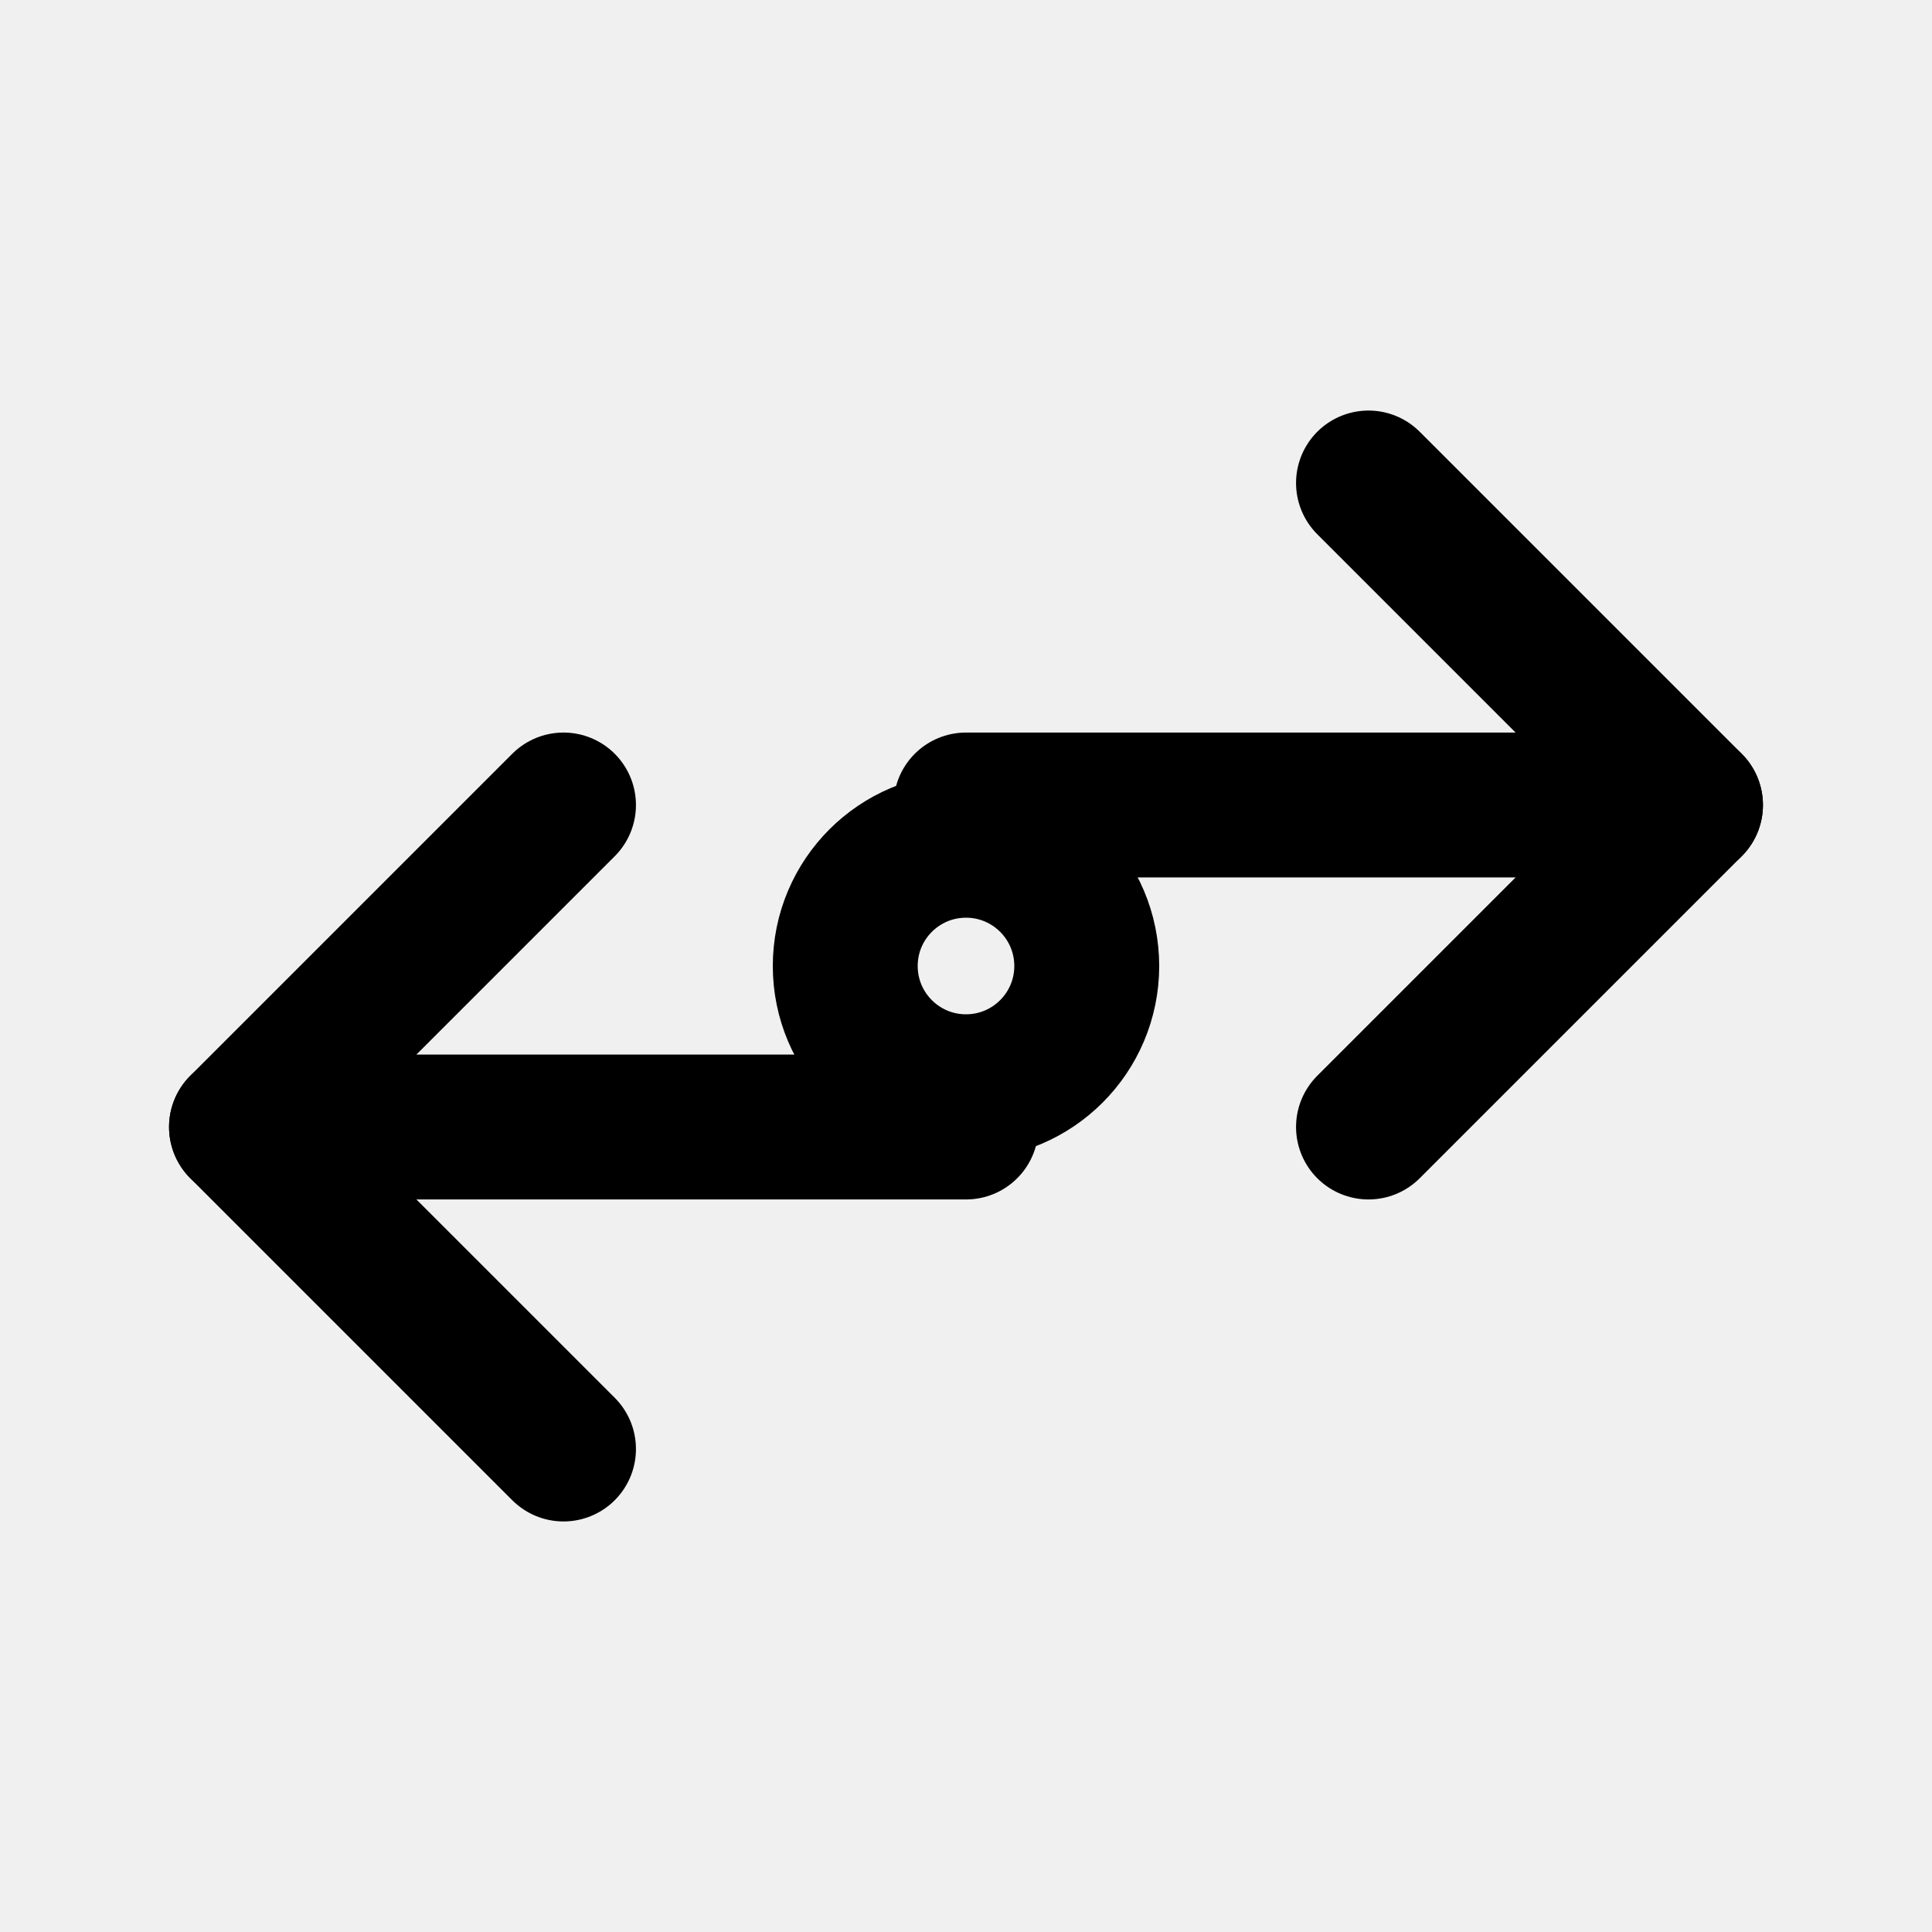
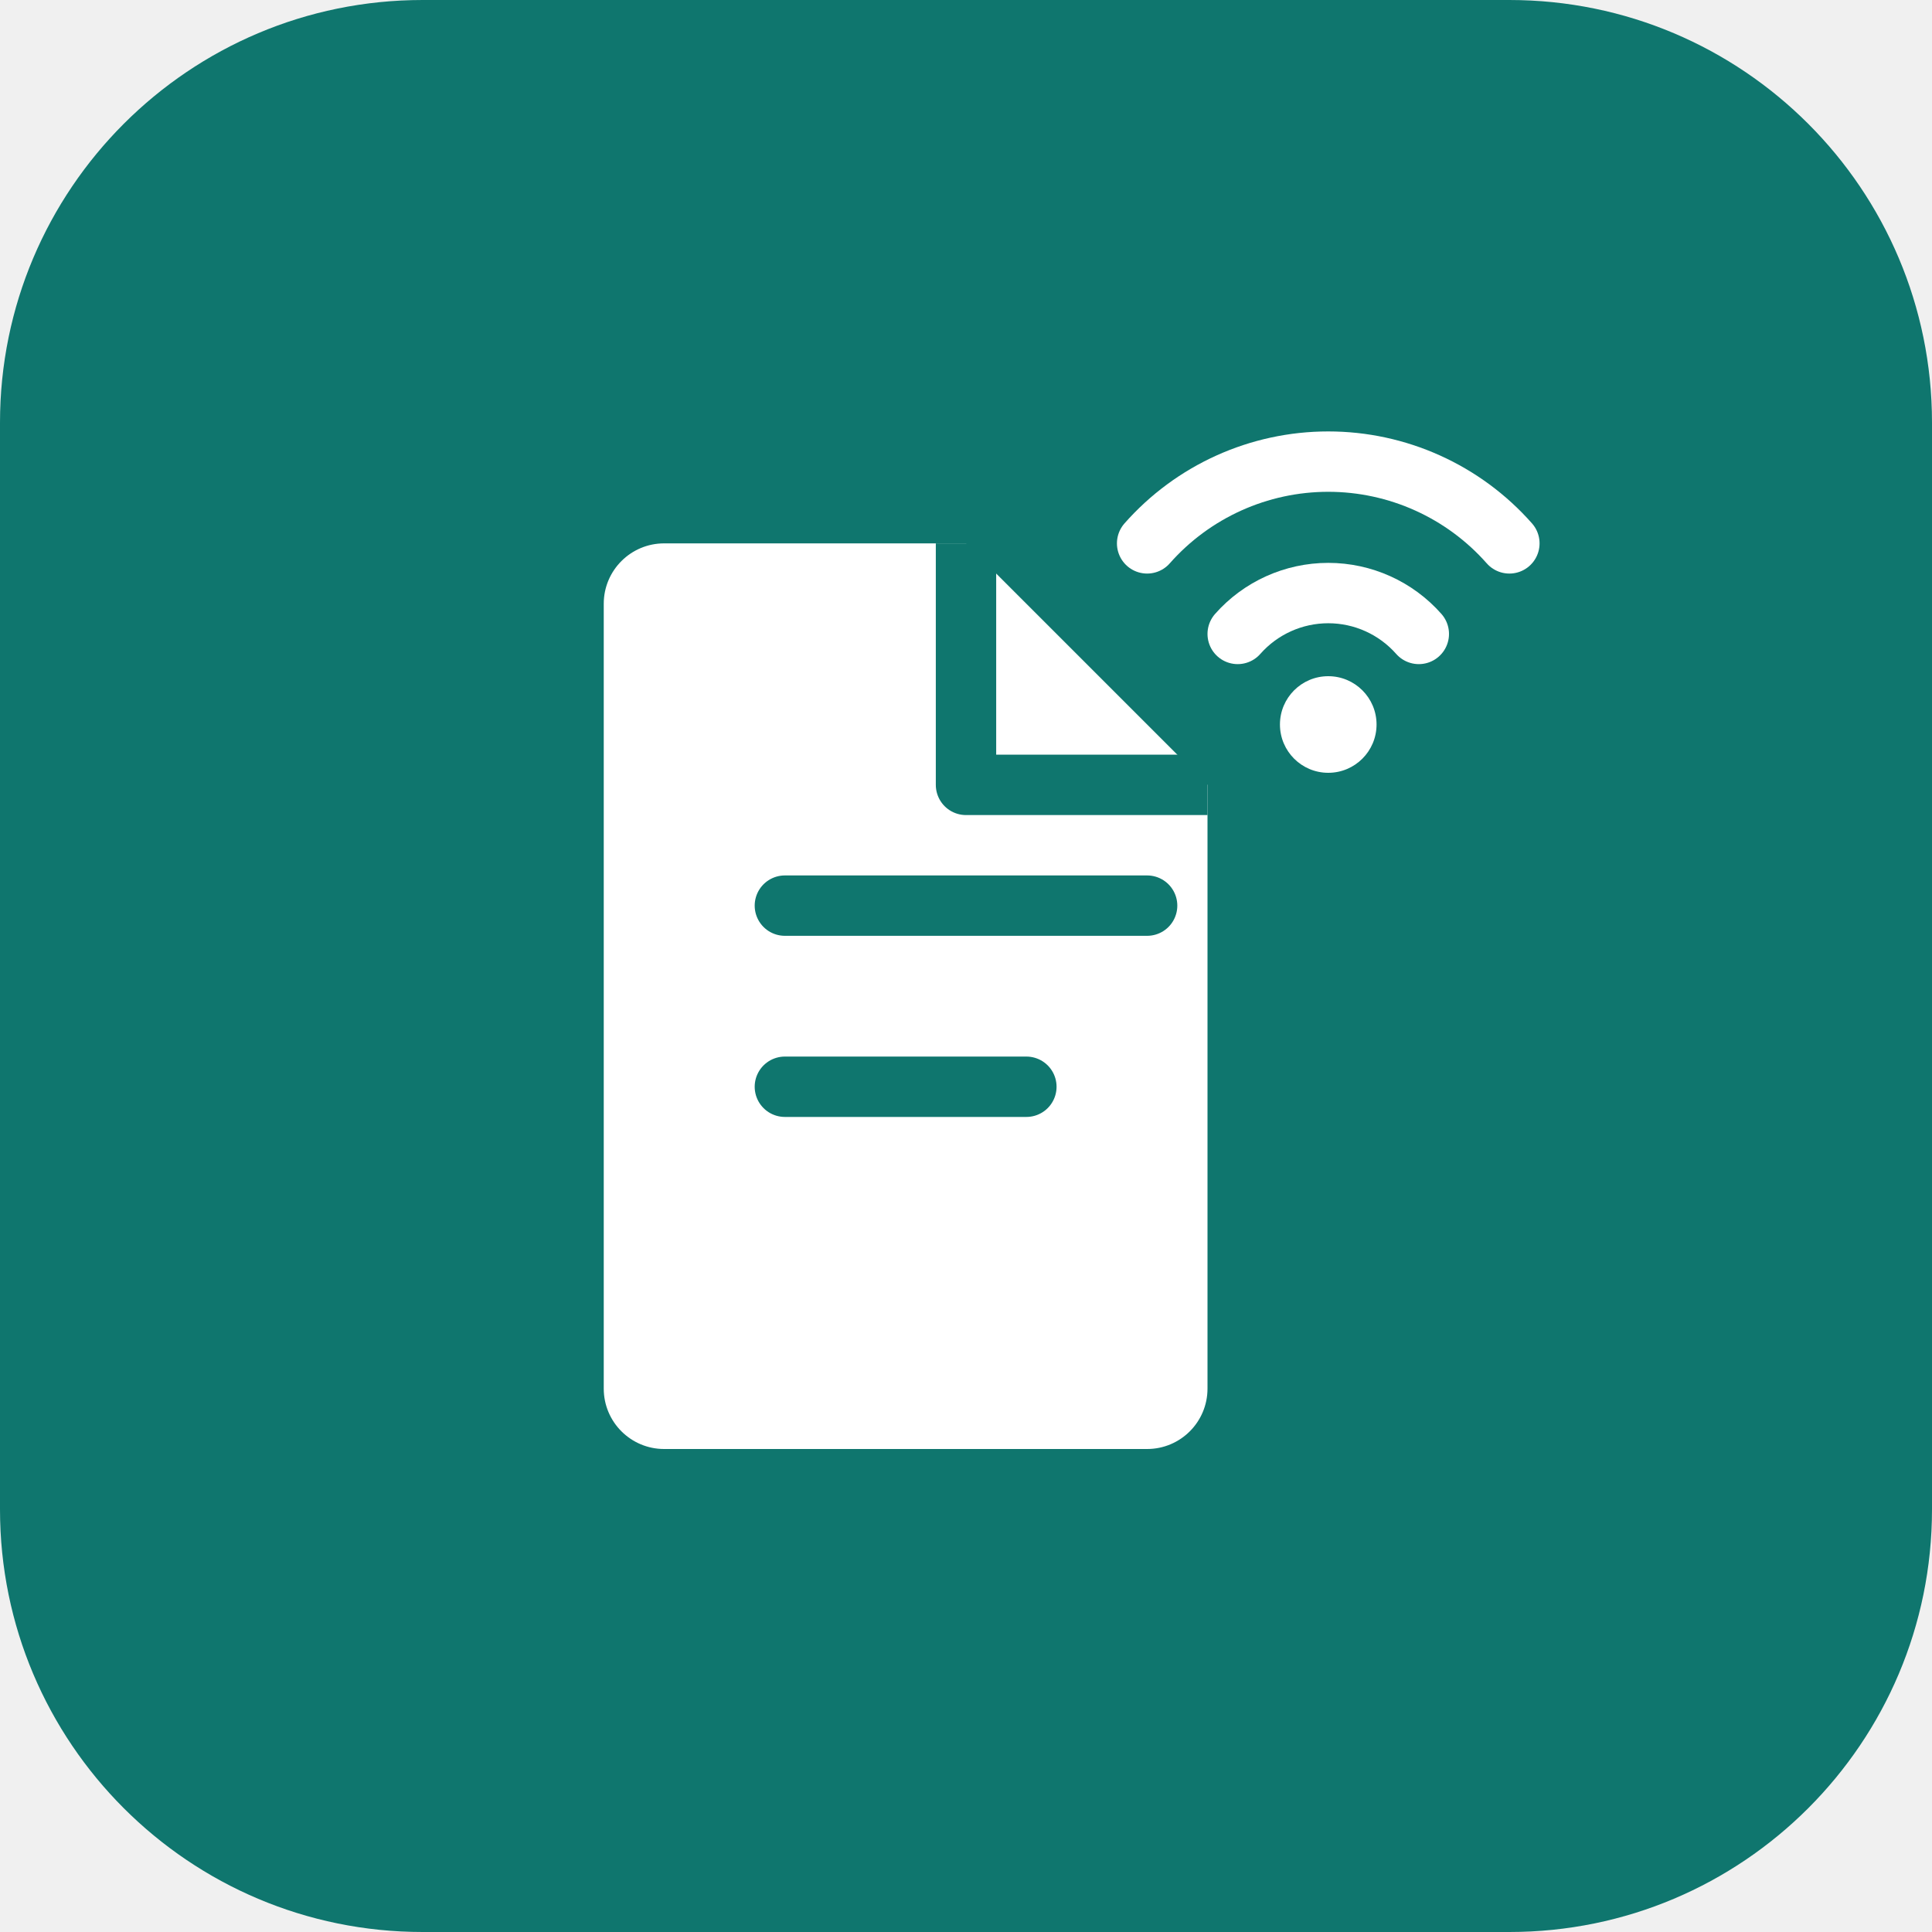
- <svg xmlns="http://www.w3.org/2000/svg" viewBox="0 0 24 24" fill="none" stroke="currentColor" stroke-width="1.8" stroke-linecap="round" stroke-linejoin="round">
-   <path d="M7 10 3 14l4 4" />
-   <path d="M3 14h9" />
-   <path d="m17 14 4-4-4-4" />
-   <path d="M21 10h-9" />
-   <circle cx="12" cy="12" r="1.5" />
+ <svg xmlns="http://www.w3.org/2000/svg" viewBox="0 0 64 64">
+   <rect x="0" y="0" width="64" height="64" rx="14" fill="#0F766E" />
+   <path d="M22 18h10l8 8v20a2 2 0 0 1-2 2H22a2 2 0 0 1-2-2V20a2 2 0 0 1 2-2z" fill="#FFFFFF" />
+   <path d="M32 18v8h8" stroke="#0F766E" stroke-width="2" fill="none" stroke-linejoin="round" />
+   <path d="M26 30h12M26 36h8" stroke="#0F766E" stroke-width="2" stroke-linecap="round" />
+   <circle cx="44" cy="24" r="1.6" fill="#FFFFFF" />
+   <path d="M41 21a4 4 0 0 1 6 0" stroke="#FFFFFF" stroke-width="2" fill="none" stroke-linecap="round" />
+   <path d="M38 18a8 8 0 0 1 12 0" stroke="#FFFFFF" stroke-width="2" fill="none" stroke-linecap="round" />
</svg>
